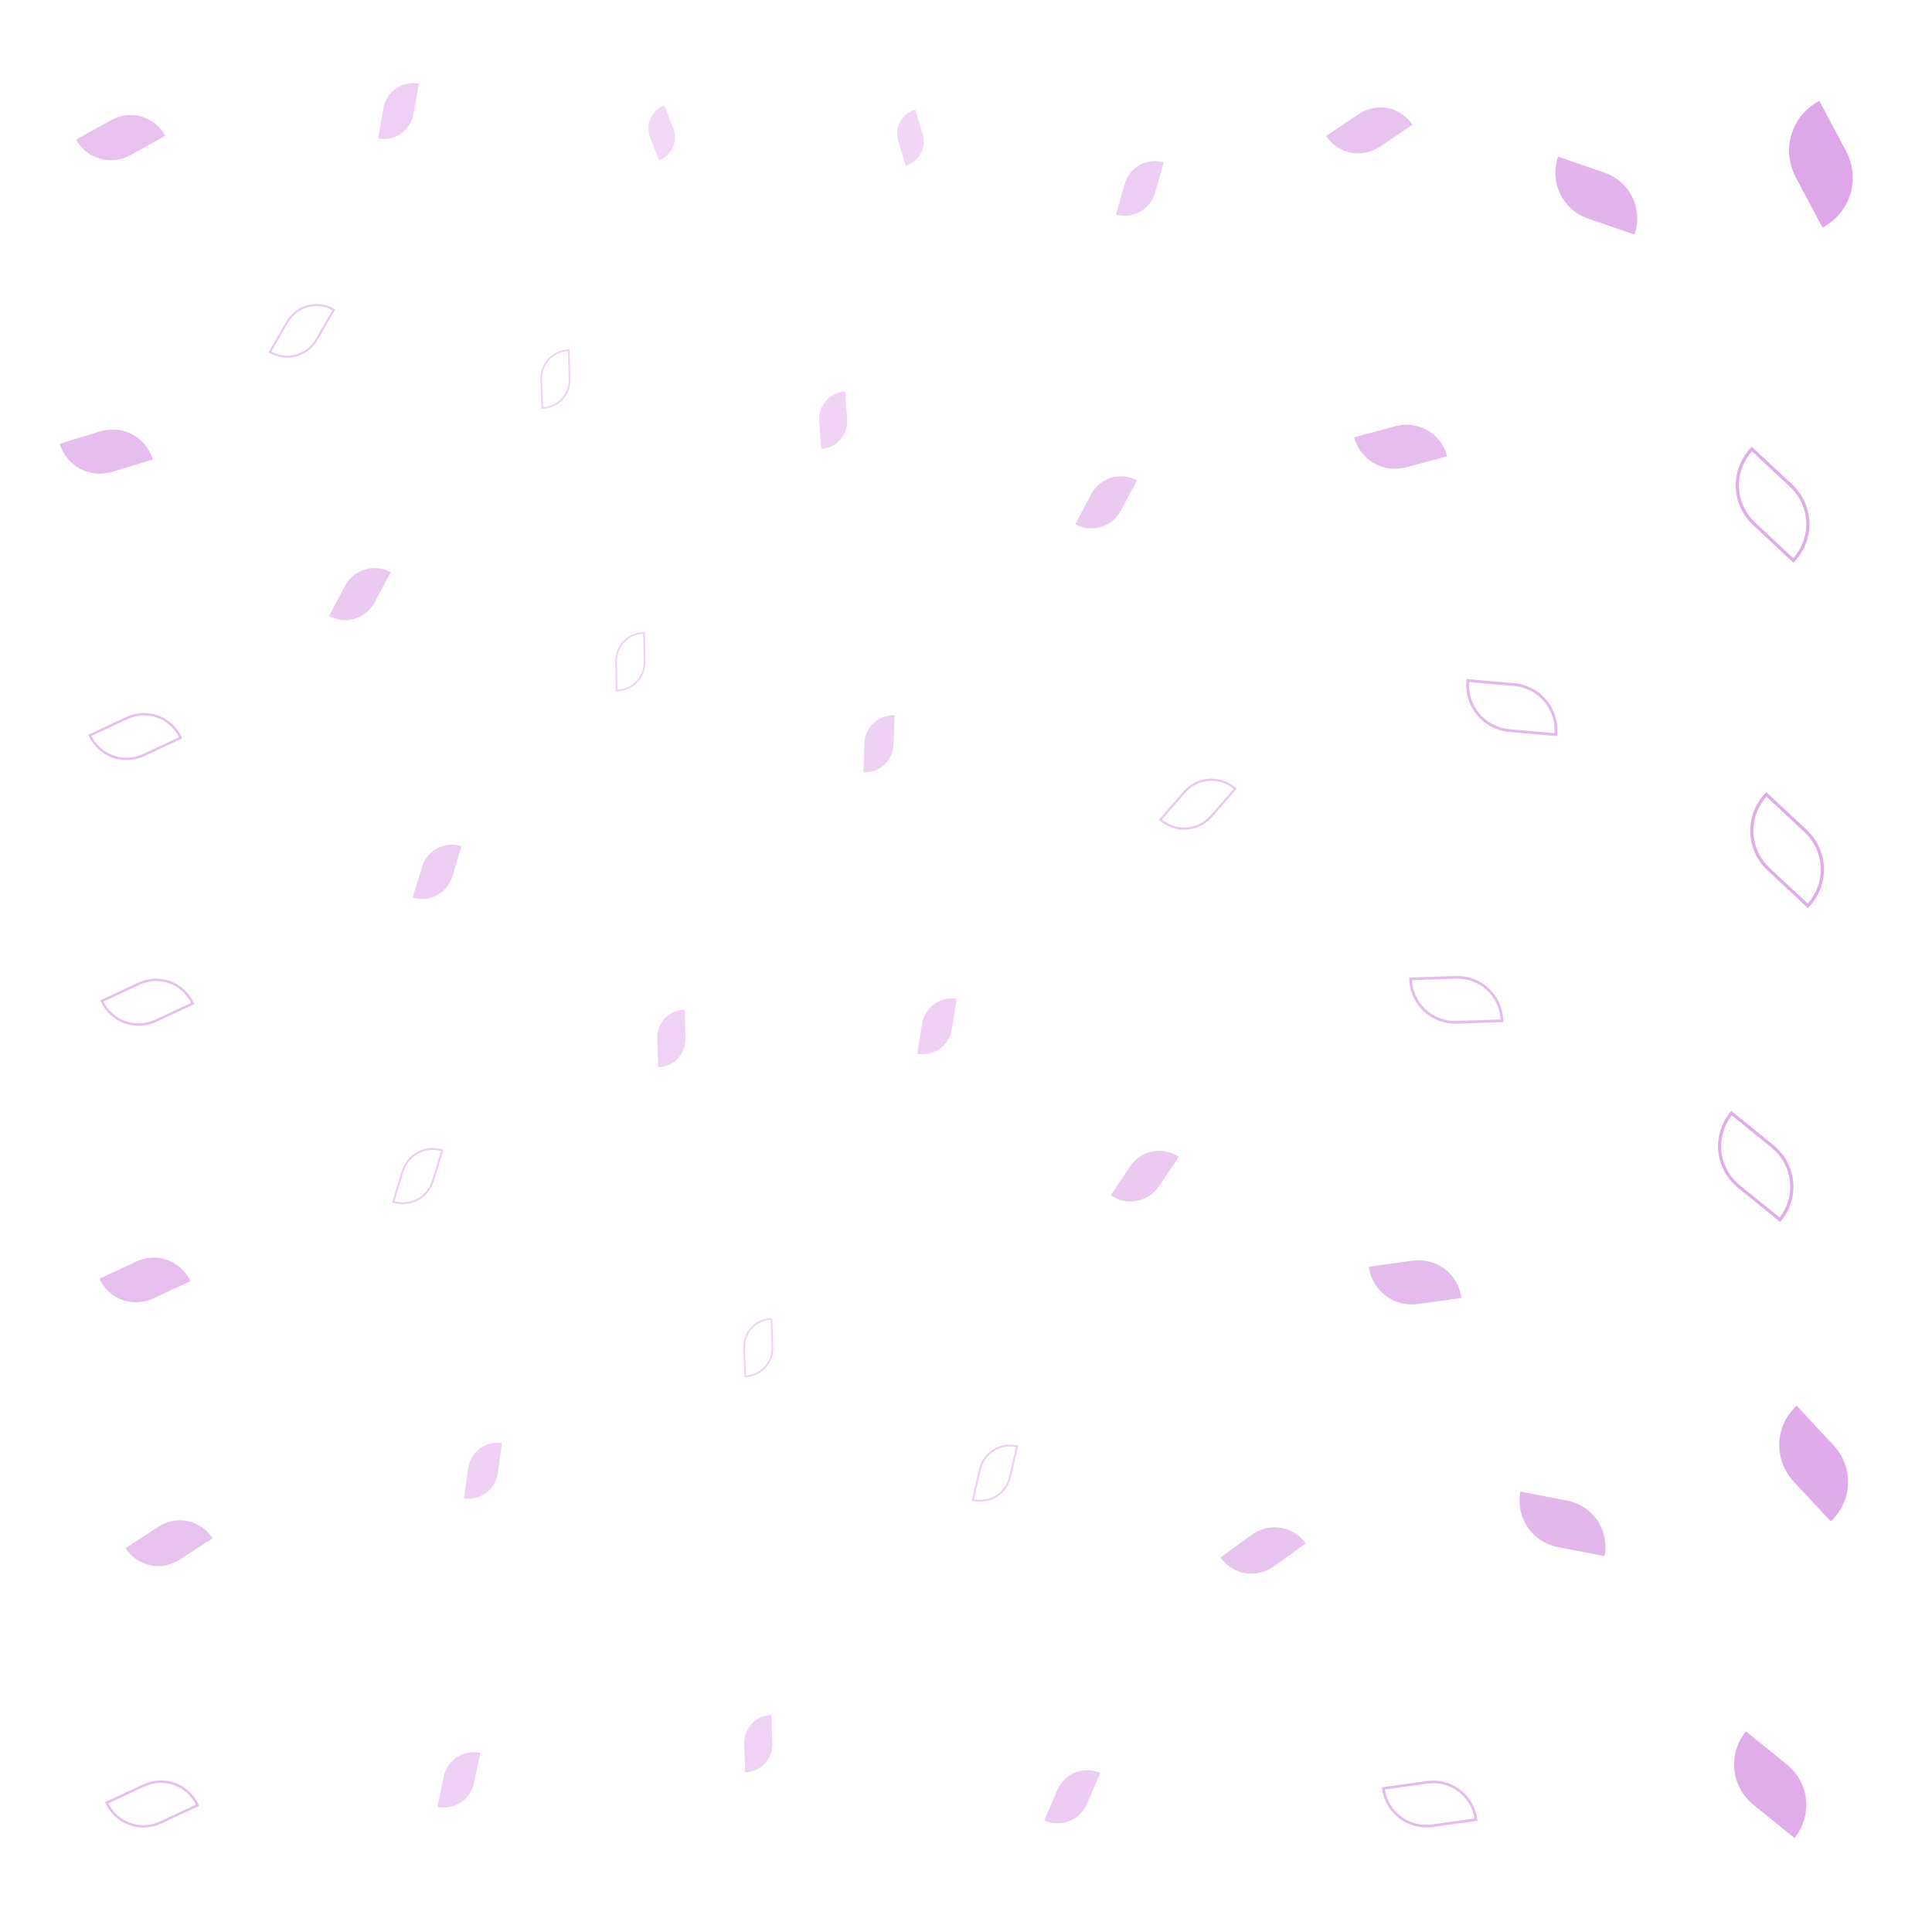
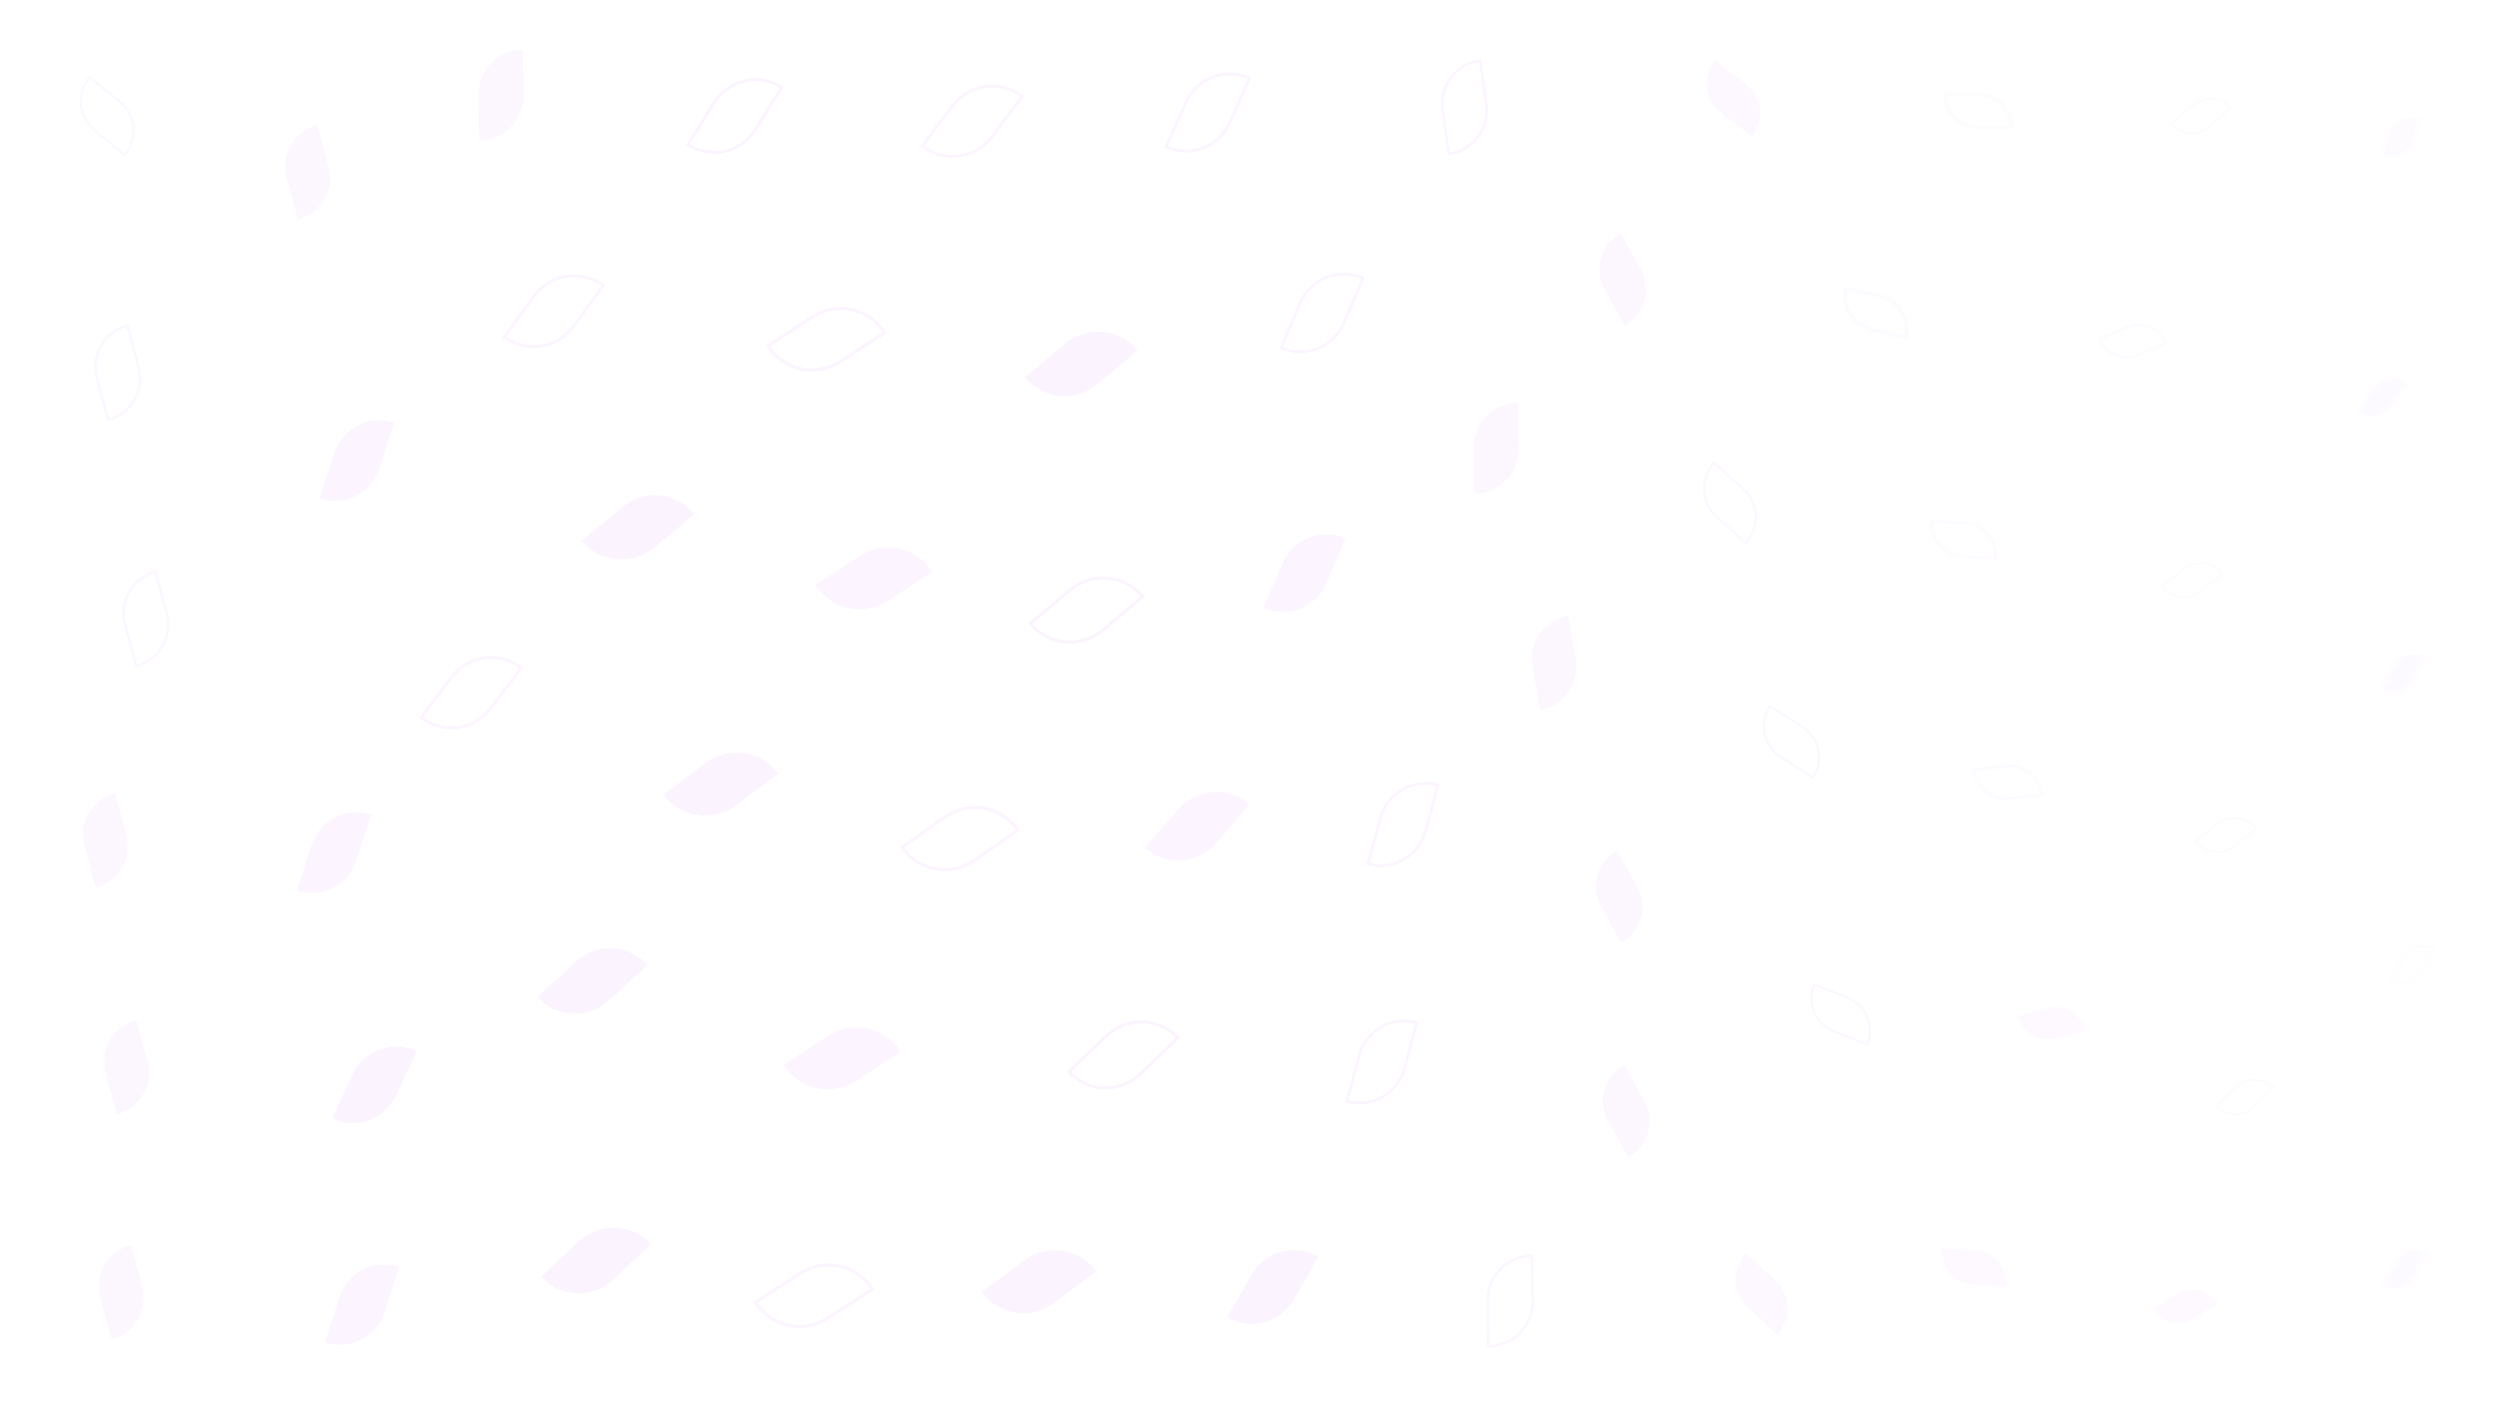
- <svg xmlns="http://www.w3.org/2000/svg" version="1.1" viewBox="0 0 800 800">
-   <g fill="hsl(290, 59%, 70%)">
-     <path d="M224 30H274C302 30 324 52 324 80H274C246 80 224 58 224 30Z " transform="matrix(0.07353421,0.1915632,-0.1915632,0.07353421,264.3876,-1.532688)" opacity="0.31" />
-     <path d="M115 21H165C193 21 215 43 215 71H165C137 71 115 49 115 21Z " transform="matrix(-0.04401402,0.2496159,-0.2496159,-0.04401402,183.7446,6.838022)" opacity="0.39" />
-     <path d="M424 462H474C502 462 524 484 524 512H474C446 512 424 490 424 462Z " transform="matrix(-0.1622053,0.2404793,-0.2404793,-0.1622053,667.9987,452.0068)" opacity="0.44" />
-     <path d="M422 53H472C500 53 522 75 522 103H472C444 103 422 81 422 53Z " transform="matrix(-0.07219654,0.2517793,-0.2517793,-0.07219654,525.7155,-35.20848)" opacity="0.40" />
-     <path d="M683 714H733C761 714 783 736 783 764H733C705 764 683 742 683 714Z " transform="matrix(-0.3371452,-0.2730148,0.2730148,-0.3371452,778.3695,1188.27)" opacity="0.67" />
-     <path d="M530 160H580C608 160 630 182 630 210H580C552 210 530 188 530 160Z " transform="matrix(-0.3398411,0.09106014,-0.09106014,-0.3398411,793.954,195.0557)" opacity="0.54" />
-     <path d="M597 606H647C675 606 697 628 697 656H647C619 656 597 634 597 606Z " transform="matrix(-0.3852108,-0.07487739,0.07487739,-0.3852108,848.9838,922.5137)" opacity="0.60" />
-     <path d="M611 56H661C689 56 711 78 711 106H661C633 106 611 84 611 56Z " transform="matrix(-0.381853,-0.1314825,0.1314825,-0.381853,902.7547,198.84)" opacity="0.62" />
-     <path d="M295 149H345C373 149 395 171 395 199H345C317 199 295 177 295 149Z " transform="matrix(0.01611604,0.2304701,-0.2304701,0.01611604,379.5418,91.68362)" opacity="0.35" />
-     <path d="M517 29H567C595 29 617 51 617 79H567C539 79 517 57 517 29Z " transform="matrix(-0.2678575,0.1806722,-0.1806722,-0.2678575,728.6315,-33.97681)" opacity="0.49" />
-     <path d="M150 584H200C228 584 250 606 250 634H200C172 634 150 612 150 584Z " transform="matrix(-0.03468556,0.2468006,-0.2468006,-0.03468556,357.2387,580.7634)" opacity="0.38" />
-     <path d="M131 336H181C209 336 231 358 231 386H181C153 386 131 364 131 336Z " transform="matrix(-0.07688936,0.2514938,-0.2514938,-0.07688936,285.7062,343.2367)" opacity="0.40" />
-     <path d="M408 183H458C486 183 508 205 508 233H458C430 233 408 211 408 183Z " transform="matrix(-0.1318801,0.2480304,-0.2480304,-0.1318801,569.9914,121.8331)" opacity="0.43" />
-     <path d="M327 32H377C405 32 427 54 427 82H377C349 82 327 60 327 32Z " transform="matrix(0.06171291,0.2018538,-0.2018538,0.06171291,365.2399,-22.61653)" opacity="0.32" />
-     <path d="M473 617H523C551 617 573 639 573 667H523C495 667 473 645 473 617Z " transform="matrix(-0.2589543,0.1881413,-0.1881413,-0.2589543,779.2199,709.8508)" opacity="0.49" />
-     <path d="M20 614H70C98 614 120 636 120 664H70C42 664 20 642 20 614Z " transform="matrix(-0.2721564,0.1767404,-0.1767404,-0.2721564,201.9881,800.5361)" opacity="0.50" />
-     <path d="M0 32H50C78 32 100 54 100 82H50C22 82 0 60 0 32Z " transform="matrix(-0.2894024,0.1604184,-0.1604184,-0.2894024,73.61397,65.47502)" opacity="0.51" />
-     <path d="M-6 162H44C72 162 94 184 94 212H44C16 212 -6 190 -6 162Z " transform="matrix(-0.3340889,0.1021412,-0.1021412,-0.3340889,77.80033,244.9804)" opacity="0.54" />
-     <path d="M264 697H314C342 697 364 719 364 747H314C286 747 264 725 264 697Z " transform="matrix(0.008161997,0.233729,-0.233729,0.008161997,480.1895,642.7161)" opacity="0.36" />
-     <path d="M394 719H444C472 719 494 741 494 769H444C416 769 394 747 394 719Z " transform="matrix(-0.1064098,0.2506858,-0.2506858,-0.1064098,677.7562,711.8644)" opacity="0.42" />
-     <path d="M338 400H388C416 400 438 422 438 450H388C360 450 338 428 338 400Z " transform="matrix(-0.03925803,0.2478654,-0.2478654,-0.03925803,508.5749,345.5129)" opacity="0.38" />
-     <path d="M99 221H149C177 221 199 243 199 271H149C121 271 99 249 99 221Z " transform="matrix(-0.1317059,0.2477027,-0.2477027,-0.1317059,229.559,241.4919)" opacity="0.43" />
-     <path d="M704 43H754C782 43 804 65 804 93H754C726 93 704 71 704 43Z " transform="matrix(-0.2204407,-0.4145886,0.4145886,-0.2204407,892.0202,395.5898)" opacity="0.72" />
-     <path d="M314 283H364C392 283 414 305 414 333H364C336 333 314 311 314 283Z " transform="matrix(-0.008413048,0.2409182,-0.2409182,-0.008413048,441.2651,222.897)" opacity="0.37" />
-     <path d="M10 505H60C88 505 110 527 110 555H60C32 555 10 533 10 505Z " transform="matrix(-0.3052266,0.1423295,-0.1423295,-0.3052266,153.7482,683.2303)" opacity="0.52" />
-     <path d="M701 581H751C779 581 801 603 801 631H751C723 631 701 609 701 581Z " transform="matrix(-0.3045014,-0.3265378,0.3265378,-0.3045014,781.7987,1035.758)" opacity="0.69" />
-     <path d="M536 506H586C614 506 636 528 636 556H586C558 556 536 534 536 506Z " transform="matrix(-0.3588131,0.05042789,-0.05042789,-0.3588131,823.0417,691.979)" opacity="0.56" />
-     <path d="M140 712H190C218 712 240 734 240 762H190C162 762 140 740 140 712Z " transform="matrix(-0.05314234,0.250015,-0.250015,-0.05314234,384.3581,728.663)" opacity="0.39" />
-     <path d="M228 405H278C306 405 328 427 328 455H278C250 455 228 433 228 405Z " transform="matrix(0.00818524,0.2343946,-0.2343946,0.00818524,376.5142,361.3186)" opacity="0.36" />
+ <svg xmlns="http://www.w3.org/2000/svg" version="1.1" viewBox="0 0 1422 800">
+   <defs>
+     <filter id="llleaves-blur-2" x="-100%" y="-100%" width="400%" height="400%">
+       <feGaussianBlur in="SourceGraphic" stdDeviation="2" />
+     </filter>
+     <filter id="llleaves-blur-3" x="-100%" y="-100%" width="400%" height="400%">
+       <feGaussianBlur in="SourceGraphic" stdDeviation="4" />
+     </filter>
+     <filter id="llleaves-blur-4" x="-100%" y="-100%" width="400%" height="400%">
+       <feGaussianBlur in="SourceGraphic" stdDeviation="12" />
+     </filter>
+   </defs>
+   <g fill="#d980ff17">
+     <path d="M1117 557H1167C1195 557 1217 579 1217 607H1167C1139 607 1117 585 1117 557Z " transform="matrix(-0.3425847,0.08541596,-0.08541596,-0.3425847,1616.508,681.7039)" filter="url(#llleaves-blur-2)" opacity="0.54" />
+     <path d="M873 134H923C951 134 973 156 973 184H923C895 184 873 162 873 134Z " transform="matrix(-0.226749,-0.409066,0.409066,-0.226749,1067.248,572.621)" opacity="0.72" />
+     <path d="M801 230H851C879 230 901 252 901 280H851C823 280 801 258 801 230Z " transform="matrix(-0.008913568,-0.510658,0.510658,-0.008913568,728.3677,691.8429)" opacity="0.78" />
+     <path d="M565 182H615C643 182 665 204 665 232H615C587 232 565 210 565 182Z " transform="matrix(0.4509832,-0.3784198,0.3784198,0.4509832,259.3124,346.3747)" opacity="0.91" />
+     <path d="M125 73H175C203 73 225 95 225 123H175C147 123 125 101 125 73Z " transform="matrix(-0.1268938,-0.4735742,0.4735742,-0.1268938,150.7961,193.3111)" opacity="0.75" />
+     <path d="M674 707H724C752 707 774 729 774 757H724C696 757 674 735 674 707Z " transform="matrix(0.2788988,-0.4830669,0.4830669,0.2788988,168.4723,877.5865)" opacity="0.86" />
+     <path d="M156 717H206C234 717 256 739 256 767H206C178 767 156 745 156 717Z " transform="matrix(0.166797,-0.5133485,0.5133485,0.166797,-209.2648,723.9864)" opacity="0.83" />
+     <path d="M871 485H921C949 485 971 507 971 535H921C893 535 871 513 871 485Z " transform="matrix(-0.2271775,-0.4098391,0.4098391,-0.2271775,921.2126,1003.322)" opacity="0.72" />
+     <path d="M875 607H925C953 607 975 629 975 657H925C897 657 875 635 875 607Z " transform="matrix(-0.2271775,-0.4098391,0.4098391,-0.2271775,876.1209,1154.677)" opacity="0.72" />
+     <path d="M163 592H213C241 592 263 614 263 642H213C185 642 163 620 163 592Z " transform="matrix(0.2326717,-0.4989661,0.4989661,0.2326717,-144.4212,579.7213)" opacity="0.85" />
+     <path d="M235 29H285C313 29 335 51 335 79H285C257 79 235 57 235 29Z " transform="matrix(-0.008910466,-0.5104803,0.5104803,-0.008910466,259.9735,199.968)" opacity="0.78" />
+     <path d="M10 453H60C88 453 110 475 110 503H60C32 503 10 481 10 453Z " transform="matrix(-0.1266683,-0.4727325,0.4727325,-0.1266683,-158.3661,566.9114)" opacity="0.75" />
+     <path d="M153 237H203C231 237 253 259 253 287H203C175 287 153 265 153 237Z " transform="matrix(0.166797,-0.5133485,0.5133485,0.166797,34.64289,322.5089)" opacity="0.83" />
+     <path d="M289 692H339C367 692 389 714 389 742H339C311 742 289 720 289 692Z " transform="matrix(0.4271034,-0.3982804,0.3982804,0.4271034,-91.35511,545.7839)" opacity="0.90" />
+     <path d="M1316 53H1366C1394 53 1416 75 1416 103H1366C1338 103 1316 81 1316 53Z " transform="matrix(-0.09661044,0.2516788,-0.2516788,-0.09661044,1517.601,-258.2576)" filter="url(#llleaves-blur-3)" opacity="0.41" />
+     <path d="M631 445H681C709 445 731 467 731 495H681C653 495 631 473 631 445Z " transform="matrix(0.3776183,-0.4344002,0.4344002,0.3776183,219.6738,588.3459)" opacity="0.88" />
+     <path d="M447 304H497C525 304 547 326 547 354H497C469 354 447 332 447 304Z " transform="matrix(0.502873,-0.3265696,0.3265696,0.502873,139.6307,325.8598)" opacity="0.92" />
+     <path d="M1073 696H1123C1151 696 1173 718 1173 746H1123C1095 746 1073 724 1073 696Z " transform="matrix(-0.379438,-0.02653289,0.02653289,-0.379438,1529.979,1024.371)" filter="url(#llleaves-blur-2)" opacity="0.58" />
+     <path d="M287 533H337C365 533 387 555 387 583H337C309 583 287 561 287 533Z " transform="matrix(0.4271034,-0.3982804,0.3982804,0.4271034,-29.17432,453.8968)" opacity="0.90" />
+     <path d="M140 460H190C218 460 240 482 240 510H190C162 510 140 488 140 460Z " transform="matrix(0.166797,-0.5133485,0.5133485,0.166797,-90.66546,501.6397)" opacity="0.83" />
+     <path d="M360 421H410C438 421 460 443 460 471H410C382 471 360 449 360 421Z " transform="matrix(0.4743884,-0.3574773,0.3574773,0.4743884,56.06589,380.9885)" opacity="0.91" />
+     <path d="M952 711H1002C1030 711 1052 733 1052 761H1002C974 761 952 739 952 711Z " transform="matrix(-0.3262234,-0.2937329,0.2937329,-0.3262234,1112.688,1270.421)" opacity="0.67" />
+     <path d="M1318 697H1368C1396 697 1418 719 1418 747H1368C1340 747 1318 725 1318 697Z " transform="matrix(-0.1218081,0.2497435,-0.2497435,-0.1218081,1714.948,468.2963)" filter="url(#llleaves-blur-3)" opacity="0.42" />
+     <path d="M313 275H363C391 275 413 297 413 325H363C335 325 313 303 313 275Z " transform="matrix(0.4516575,-0.3789856,0.3789856,0.4516575,85.35263,302.0745)" opacity="0.91" />
+     <path d="M429 577H479C507 577 529 599 529 627H479C451 627 429 605 429 577Z " transform="matrix(0.502873,-0.3265696,0.3265696,0.502873,41.52896,455.6973)" opacity="0.92" />
+     <path d="M1193 718H1243C1271 718 1293 740 1293 768H1243C1215 768 1193 746 1193 718Z " transform="matrix(-0.281186,0.1689536,-0.1689536,-0.281186,1718.047,741.9119)" filter="url(#llleaves-blur-2)" opacity="0.50" />
+     <path d="M22 582H72C100 582 122 604 122 632H72C44 632 22 610 22 582Z " transform="matrix(-0.1266683,-0.4727325,0.4727325,-0.1266683,-205.8285,717.9244)" opacity="0.75" />
+     <path d="M936 31H986C1014 31 1036 53 1036 81H986C958 81 936 59 936 31Z " transform="matrix(-0.344139,-0.2593274,0.2593274,-0.344139,1310.799,330.9686)" opacity="0.66" />
+     <path d="M1305 201H1355C1383 201 1405 223 1405 251H1355C1327 251 1305 229 1305 201Z " transform="matrix(-0.1517685,0.2428804,-0.2428804,-0.1517685,1615.537,-68.80331)" filter="url(#llleaves-blur-3)" opacity="0.44" />
+     <path d="M19 710H69C97 710 119 732 119 760H69C41 760 19 738 19 710Z " transform="matrix(-0.1266683,-0.4727325,0.4727325,-0.1266683,-269.7183,860.7197)" opacity="0.75" />
+     <path d="M834 352H884C912 352 934 374 934 402H884C856 402 834 380 834 352Z " transform="matrix(-0.08632945,-0.4895986,0.4895986,-0.08632945,775.7365,842.3514)" opacity="0.76" />
+     <path d="M692 301H742C770 301 792 323 792 351H742C714 351 692 329 692 301Z " transform="matrix(0.2138598,-0.5038221,0.5038221,0.2138598,419.07,630.1177)" opacity="0.84" />
+     <path d="M541 704H591C619 704 641 726 641 754H591C563 754 541 732 541 704Z " transform="matrix(0.473913,-0.3571191,0.3571191,0.473913,50.5776,594.5748)" opacity="0.91" />
+     <path d="M1317 358H1367C1395 358 1417 380 1417 408H1367C1339 408 1317 386 1317 358Z " transform="matrix(-0.1218081,0.2497435,-0.2497435,-0.1218081,1629.163,88.25308)" filter="url(#llleaves-blur-3)" opacity="0.42" />
  </g>
-   <g fill="none" stroke-width="3" stroke="hsl(290, 59%, 70%)">
-     <path d="M576 268H626C654 268 676 290 676 318H626C598 318 576 296 576 268Z " transform="matrix(-0.3812574,-0.0333557,0.0333557,-0.3812574,854.8939,425.5891)" opacity="0.59" />
-     <path d="M123 462H173C201 462 223 484 223 512H173C145 512 123 490 123 462Z " transform="matrix(-0.07688936,0.2514938,-0.2514938,-0.07688936,308.7793,480.9367)" opacity="0.40" />
-     <path d="M553 389H603C631 389 653 411 653 439H603C575 439 553 417 553 389Z " transform="matrix(-0.3724346,0.0130057,-0.0130057,-0.3724346,832.9624,560.3455)" opacity="0.57" />
-     <path d="M677 458H727C755 458 777 480 777 508H727C699 508 677 486 677 458Z " transform="matrix(-0.3371452,-0.2730148,0.2730148,-0.3371452,840.2384,844.3228)" opacity="0.67" />
-     <path d="M446 308H496C524 308 546 330 546 358H496C468 358 446 336 446 308Z " transform="matrix(-0.1966322,0.2261995,-0.2261995,-0.1966322,668.854,286.2836)" opacity="0.46" />
-     <path d="M684 184H734C762 184 784 206 784 234H734C706 234 684 212 684 184Z " transform="matrix(-0.3221197,-0.3003815,0.3003815,-0.3221197,907.6562,496.8031)" opacity="0.68" />
-     <path d="M180 132H230C258 132 280 154 280 182H230C202 182 180 160 180 132Z " transform="matrix(0.008202866,0.2348993,-0.2348993,0.008202866,264.9925,101.6853)" opacity="0.36" />
-     <path d="M264 533H314C342 533 364 555 364 583H314C286 583 264 561 264 533Z " transform="matrix(0.008161997,0.233729,-0.233729,0.008161997,441.8579,480.0547)" opacity="0.36" />
-     <path d="M211 249H261C289 249 311 271 311 299H261C233 299 211 277 211 249Z " transform="matrix(0.004128328,0.2365118,-0.2365118,0.004128328,324.7267,211.1393)" opacity="0.36" />
-     <path d="M690 327H740C768 327 790 349 790 377H740C712 377 690 355 690 327Z " transform="matrix(-0.3221197,-0.3003815,0.3003815,-0.3221197,872.6343,687.6685)" opacity="0.68" />
-     <path d="M362 585H412C440 585 462 607 462 635H412C384 635 362 613 362 585Z " transform="matrix(-0.05787478,0.2506832,-0.2506832,-0.05787478,588.7612,542.0221)" opacity="0.39" />
-     <path d="M6 280H56C84 280 106 302 106 330H56C28 330 6 308 6 280Z " transform="matrix(-0.3052266,0.1423295,-0.1423295,-0.3052266,116.5032,390.1237)" opacity="0.52" />
-     <path d="M11 390H61C89 390 111 412 111 440H61C33 440 11 418 11 390Z " transform="matrix(-0.3052266,0.1423295,-0.1423295,-0.3052266,138.6856,532.9869)" opacity="0.52" />
-     <path d="M13 722H63C91 722 113 744 113 772H63C35 772 13 750 13 722Z " transform="matrix(-0.3052266,0.1423295,-0.1423295,-0.3052266,188.5494,966.0375)" opacity="0.52" />
-     <path d="M75 112H125C153 112 175 134 175 162H125C97 162 75 140 75 112Z " transform="matrix(-0.1419186,0.2458103,-0.2458103,-0.1419186,176.4158,125.7166)" opacity="0.43" />
-     <path d="M542 722H592C620 722 642 744 642 772H592C564 772 542 750 542 722Z " transform="matrix(-0.3588131,0.05042789,-0.05042789,-0.3588131,842.087,985.1801)" opacity="0.56" />
+   <g fill="none" stroke-width="3" stroke="#d980ff17">
+     <path d="M1197 305H1247C1275 305 1297 327 1297 355H1247C1219 355 1197 333 1197 305Z " transform="matrix(-0.2494257,0.1948727,-0.1948727,-0.2494257,1622.342,169.3042)" filter="url(#llleaves-blur-2)" opacity="0.48" />
+     <path d="M568 322H618C646 322 668 344 668 372H618C590 372 568 350 568 322Z " transform="matrix(0.4509832,-0.3784198,0.3784198,0.4509832,207.9807,424.3723)" opacity="0.91" />
+     <path d="M997 552H1047C1075 552 1097 574 1097 602H1047C1019 602 997 580 997 552Z " transform="matrix(-0.3794652,-0.1533139,0.1533139,-0.3794652,1355.838,956.4711)" opacity="0.63" />
+     <path d="M1163 169H1213C1241 169 1263 191 1263 219H1213C1185 219 1163 197 1163 169Z " transform="matrix(-0.313193,0.1329425,-0.1329425,-0.313193,1618.694,93.50015)" filter="url(#llleaves-blur-2)" opacity="0.52" />
+     <path d="M1322 524H1372C1400 524 1422 546 1422 574H1372C1344 574 1322 552 1322 524Z " transform="matrix(-0.1218081,0.2497435,-0.2497435,-0.1218081,1676.23,273.2245)" filter="url(#llleaves-blur-3)" opacity="0.42" />
+     <path d="M589 575H639C667 575 689 597 689 625H639C611 625 589 603 589 575Z " transform="matrix(0.4192046,-0.4048212,0.4048212,0.4192046,128.2356,607.158)" opacity="0.90" />
+     <path d="M783 36H833C861 36 883 58 883 86H833C805 86 783 64 783 36Z " transform="matrix(-0.06965971,-0.4956546,0.4956546,-0.06965971,860.7916,478.1295)" opacity="0.77" />
+     <path d="M33 327H83C111 327 133 349 133 377H83C55 377 33 355 33 327Z " transform="matrix(-0.1266683,-0.4727325,0.4727325,-0.1266683,-72.88838,435.824)" opacity="0.75" />
+     <path d="M420 168H470C498 168 520 190 520 218H470C442 218 420 196 420 168Z " transform="matrix(0.5023916,-0.3262569,0.3262569,0.5023916,170.9084,249.3792)" opacity="0.92" />
+     <path d="M702 153H752C780 153 802 175 802 203H752C724 203 702 181 702 153Z " transform="matrix(0.2138598,-0.5038221,0.5038221,0.2138598,501.4971,518.8072)" opacity="0.84" />
+     <path d="M1075 38H1125C1153 38 1175 60 1175 88H1125C1097 88 1075 66 1075 38Z " transform="matrix(-0.3757037,4.6010436247746597e-17,-4.6010436247746597e-17,-0.3757037,1547.667,86.66933)" filter="url(#llleaves-blur-2)" opacity="0.58" />
+     <path d="M1202 41H1252C1280 41 1302 63 1302 91H1252C1224 91 1202 69 1202 41Z " transform="matrix(-0.2307891,0.2078035,-0.2078035,-0.2307891,1554.663,-178.9379)" filter="url(#llleaves-blur-2)" opacity="0.48" />
+     <path d="M934 261H984C1012 261 1034 283 1034 311H984C956 311 934 289 934 261Z " transform="matrix(-0.3262234,-0.2937329,0.2937329,-0.3262234,1220.996,668.3331)" opacity="0.67" />
+     <path d="M809 715H859C887 715 909 737 909 765H859C831 765 809 743 809 715Z " transform="matrix(-0.008913568,-0.510658,0.510658,-0.008913568,488.7699,1185.251)" opacity="0.78" />
+     <path d="M736 579H786C814 579 836 601 836 629H786C758 629 736 607 736 579Z " transform="matrix(0.13871,-0.5176727,0.5176727,0.13871,364.2997,927.1099)" opacity="0.82" />
+     <path d="M503 44H553C581 44 603 66 603 94H553C525 94 503 72 503 44Z " transform="matrix(0.3423286,-0.4542854,0.4542854,0.3423286,332.3466,296.5992)" opacity="0.87" />
+     <path d="M218 369H268C296 369 318 391 318 419H268C240 419 218 397 218 369Z " transform="matrix(0.3426439,-0.4547038,0.4547038,0.3426439,-2.981849,380.8589)" opacity="0.88" />
+     <path d="M1216 450H1266C1294 450 1316 472 1316 500H1266C1238 500 1216 478 1216 450Z " transform="matrix(-0.2494257,0.1948727,-0.1948727,-0.2494257,1674.338,346.7683)" filter="url(#llleaves-blur-2)" opacity="0.48" />
+     <path d="M969 397H1019C1047 397 1069 419 1069 447H1019C991 447 969 425 969 397Z " transform="matrix(-0.3596363,-0.2247257,0.2247257,-0.3596363,1290.635,802.762)" opacity="0.65" />
+     <path d="M748 444H798C826 444 848 466 848 494H798C770 494 748 472 748 444Z " transform="matrix(0.13871,-0.5176727,0.5176727,0.13871,444.521,817.0478)" opacity="0.82" />
+     <path d="M11 41H61C89 41 111 63 111 91H61C33 91 11 69 11 41Z " transform="matrix(-0.3377142,-0.2734755,0.2734755,-0.3377142,63.55118,104.9711)" opacity="0.67" />
+     <path d="M496 452H546C574 452 596 474 596 502H546C518 502 496 480 496 452Z " transform="matrix(0.4888629,-0.3423055,0.3423055,0.4888629,115.8012,430.7112)" opacity="0.92" />
+     <path d="M368 41H418C446 41 468 63 468 91H418C390 91 368 69 368 41Z " transform="matrix(0.2971645,-0.4755626,0.4755626,0.2971645,262.3981,245.1723)" opacity="0.86" />
+     <path d="M1067 282H1117C1145 282 1167 304 1167 332H1117C1089 332 1067 310 1067 282Z " transform="matrix(-0.379438,-0.02653289,0.02653289,-0.379438,1532.687,453.1247)" filter="url(#llleaves-blur-2)" opacity="0.58" />
+     <path d="M265 152H315C343 152 365 174 365 202H315C287 202 265 180 265 152Z " transform="matrix(0.3334757,-0.45899,0.45899,0.3334757,128.7139,262.5566)" opacity="0.87" />
+     <path d="M1017 153H1067C1095 153 1117 175 1117 203H1067C1039 203 1017 181 1017 153Z " transform="matrix(-0.3845462,-0.08877948,0.08877948,-0.3845462,1461.508,341.1769)" filter="url(#llleaves-blur-2)" opacity="0.61" />
+     <path d="M413 712H463C491 712 513 734 513 762H463C435 762 413 740 413 712Z " transform="matrix(0.5023916,-0.3262569,0.3262569,0.5023916,-10.05865,517.7944)" opacity="0.92" />
+     <path d="M1092 420H1142C1170 420 1192 442 1192 470H1142C1114 470 1092 448 1092 420Z " transform="matrix(-0.3644651,0.03830682,-0.03830682,-0.3644651,1575.266,563.4406)" filter="url(#llleaves-blur-2)" opacity="0.56" />
+     <path d="M17 187H67C95 187 117 209 117 237H67C39 237 17 215 17 187Z " transform="matrix(-0.1266683,-0.4727325,0.4727325,-0.1266683,-24.73252,270.5268)" opacity="0.75" />
+     <path d="M1227 599H1277C1305 599 1327 621 1327 649H1277C1249 649 1227 627 1227 599Z " transform="matrix(-0.216186,0.216186,-0.216186,-0.216186,1687.97,482.8305)" filter="url(#llleaves-blur-2)" opacity="0.47" />
+     <path d="M637 39H687C715 39 737 61 737 89H687C659 89 637 67 637 39Z " transform="matrix(0.2234017,-0.5017685,0.5017685,0.2234017,501.4098,394.4173)" opacity="0.84" />
  </g>
</svg>
